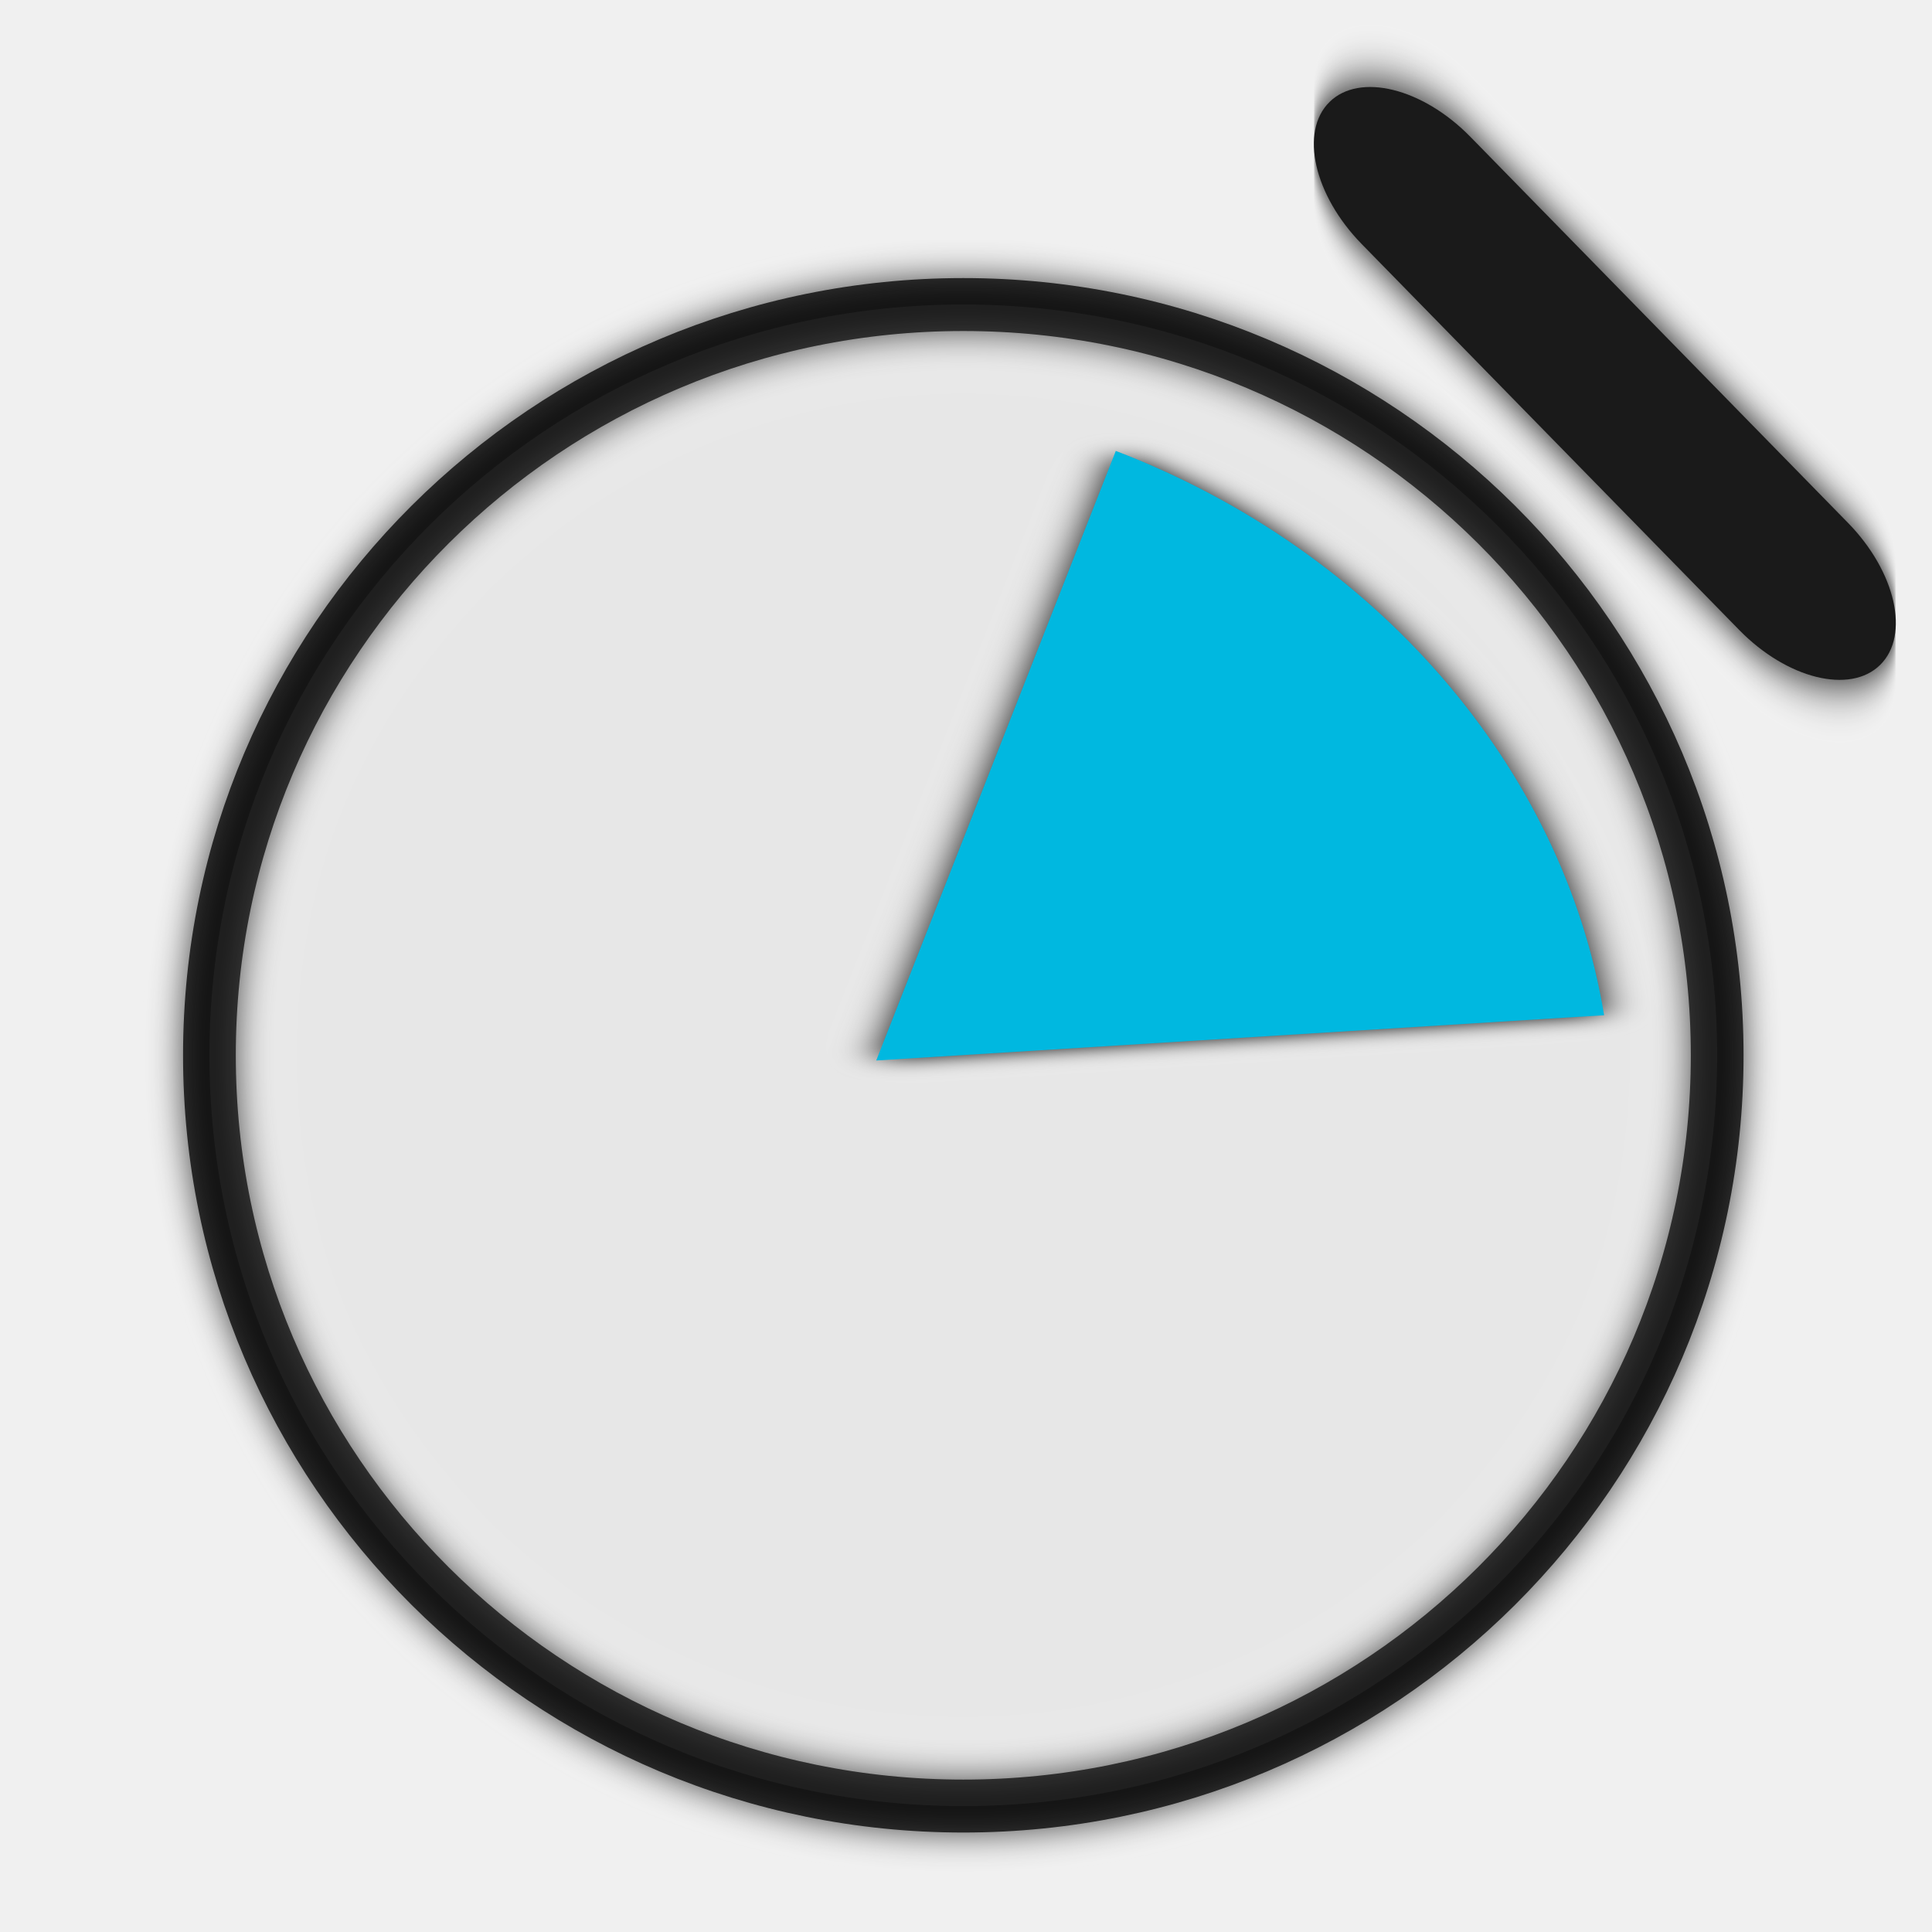
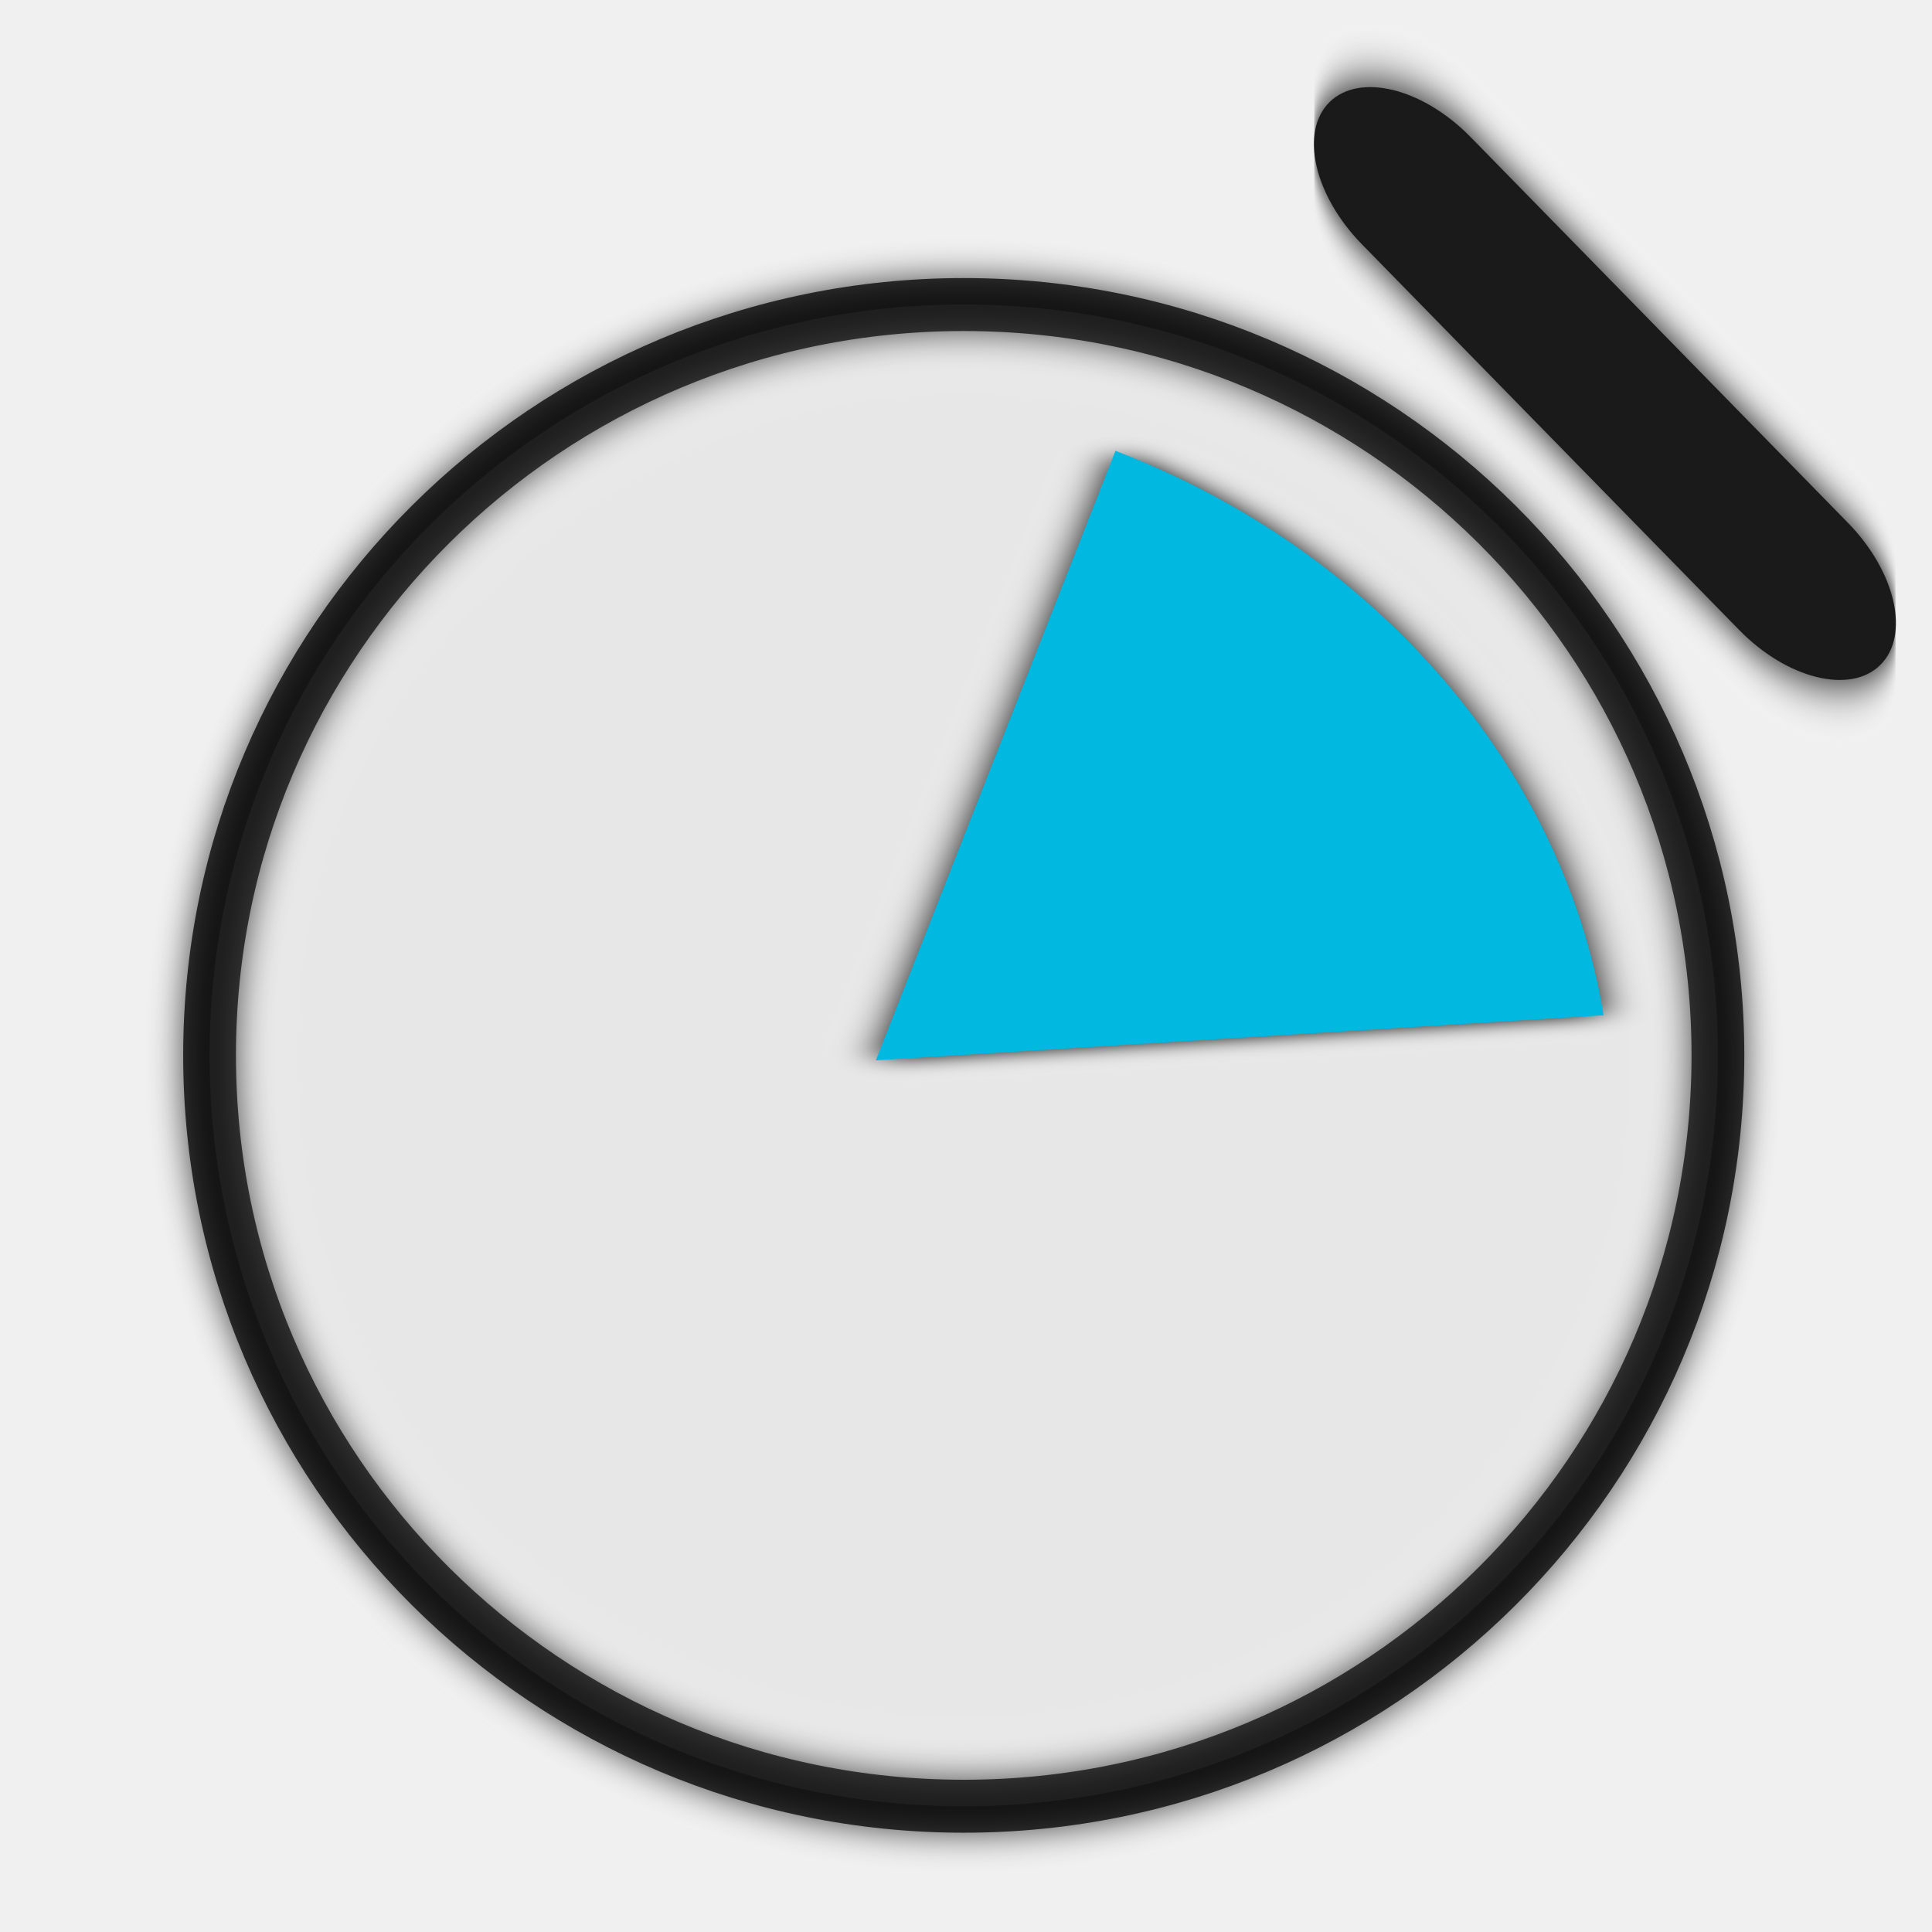
- <svg xmlns="http://www.w3.org/2000/svg" width="48" height="48" viewBox="0 0 12.7 12.7" version="1.1" id="svg1" xml:space="preserve">
-   <defs id="defs1">
-     <filter style="color-interpolation-filters:sRGB;" id="filter57" x="-0.122" y="-0.561" width="1.243" height="2.123">
-       <feFlood result="flood" in="SourceGraphic" flood-opacity="1" flood-color="rgb(0,0,0)" id="feFlood56" />
-       <feGaussianBlur result="blur" in="SourceGraphic" stdDeviation="0.1" id="feGaussianBlur56" />
-       <feOffset result="offset" in="blur" dx="0" dy="0" id="feOffset56" />
-       <feComposite result="comp1" operator="in" in="flood" in2="offset" id="feComposite56" />
-       <feComposite result="fbSourceGraphic" operator="over" in="SourceGraphic" in2="comp1" id="feComposite57" />
-       <feColorMatrix result="fbSourceGraphicAlpha" in="fbSourceGraphic" values="0 0 0 -1 0 0 0 0 -1 0 0 0 0 -1 0 0 0 0 1 0" id="feColorMatrix10" />
-       <feFlood id="feFlood10" result="flood" in="fbSourceGraphic" flood-opacity="1" flood-color="rgb(255,255,255)" />
-       <feGaussianBlur id="feGaussianBlur10" result="blur" in="fbSourceGraphic" stdDeviation="0.1" />
-       <feOffset id="feOffset10" result="offset" in="blur" dx="0" dy="0" />
-       <feComposite id="feComposite10" result="comp1" operator="in" in="flood" in2="offset" />
-       <feComposite id="feComposite11" result="comp2" operator="over" in="fbSourceGraphic" in2="comp1" />
+ <svg xmlns="http://www.w3.org/2000/svg" width="48" height="48" version="1.1" viewBox="0 0 12.7 12.7" xml:space="preserve">
+   <defs>
+     <filter id="a" x="-.122" y="-.561" width="1.243" height="2.123" color-interpolation-filters="sRGB">
+       <feFlood flood-color="rgb(0,0,0)" in="SourceGraphic" result="flood" />
+       <feGaussianBlur in="SourceGraphic" result="blur" stdDeviation="0.1" />
+       <feOffset dx="0" dy="0" in="blur" result="offset" />
+       <feComposite in="flood" in2="offset" operator="in" result="comp1" />
+       <feComposite in="SourceGraphic" in2="comp1" result="fbSourceGraphic" />
+       <feColorMatrix in="fbSourceGraphic" result="fbSourceGraphicAlpha" values="0 0 0 -1 0 0 0 0 -1 0 0 0 0 -1 0 0 0 0 1 0" />
+       <feFlood flood-color="rgb(255,255,255)" in="fbSourceGraphic" result="flood" />
+       <feGaussianBlur in="fbSourceGraphic" result="blur" stdDeviation="0.1" />
+       <feOffset dx="0" dy="0" in="blur" result="offset" />
+       <feComposite in="flood" in2="offset" operator="in" result="comp1" />
+       <feComposite in="fbSourceGraphic" in2="comp1" result="comp2" />
    </filter>
-     <filter style="color-interpolation-filters:sRGB;" id="filter21" x="-0.129" y="-0.406" width="1.259" height="1.939">
-       <feFlood result="flood" in="SourceGraphic" flood-opacity="1" flood-color="rgb(0,0,0)" id="feFlood20" />
-       <feGaussianBlur result="blur" in="SourceGraphic" stdDeviation="0.2" id="feGaussianBlur20" />
-       <feOffset result="offset" in="blur" dx="0" dy="0" id="feOffset20" />
-       <feComposite result="comp1" operator="in" in="offset" in2="flood" id="feComposite20" />
-       <feComposite result="comp2" operator="atop" in="comp1" in2="comp1" id="feComposite21" />
+     <filter id="b" x="-.129" y="-.406" width="1.259" height="1.939" color-interpolation-filters="sRGB">
+       <feFlood flood-color="rgb(0,0,0)" in="SourceGraphic" result="flood" />
+       <feGaussianBlur in="SourceGraphic" result="blur" stdDeviation="0.2" />
+       <feOffset dx="0" dy="0" in="blur" result="offset" />
+       <feComposite in="offset" in2="flood" operator="in" result="comp1" />
+       <feComposite in="comp1" in2="comp1" operator="atop" result="comp2" />
    </filter>
  </defs>
-   <g id="layer3" style="display:inline">
-     <g id="g6" style="display:none;fill:#ffffff;fill-opacity:1;stroke:none;filter:url(#filter21)">
-       <ellipse style="display:none;fill:#ffffff;fill-opacity:1;stroke:none;stroke-width:0.296;stroke-linejoin:round;stroke-opacity:0.753;paint-order:stroke fill markers;filter:url(#filter57)" id="ellipse1" cx="6.244" cy="6.975" rx="4.23" ry="4.197" transform="matrix(1.171541,0,0,1.175863,-0.9828324,-1.264615)" />
-       <rect style="fill:#ffffff;fill-opacity:1;stroke:none;stroke-width:0.189;stroke-linejoin:round;paint-order:stroke fill markers;filter:url(#filter57)" id="rect6" width="4.41" height="0.855" x="-1.56" y="3.974" rx="0.693" transform="matrix(-0.8207547,0.8390685,0.8359847,0.8237824,-0.9510126,-1.646453)" />
-       <rect style="fill:#ffffff;fill-opacity:1;stroke:none;stroke-width:0.189;stroke-linejoin:round;paint-order:stroke fill markers;filter:url(#filter57)" id="rect5" width="4.41" height="0.855" x="7.22" y="-4.969" rx="0.693" transform="matrix(0.8207547,0.8390685,-0.8359847,0.8237824,-0.9828324,-1.646453)" />
+   <g>
+     <g display="none" fill="#fff" filter="url(#b)">
+       <ellipse transform="matrix(1.172 0 0 1.176 -.9828 -1.265)" cx="6.244" cy="6.975" rx="4.23" ry="4.197" display="none" filter="url(#a)" style="paint-order:stroke fill markers" />
+       <rect transform="matrix(-.8208 .8391 .836 .8238 -.951 -1.646)" x="-1.56" y="3.974" width="4.41" height=".855" rx=".694" filter="url(#a)" style="paint-order:stroke fill markers" />
+       <rect transform="matrix(.8208 .8391 -.836 .8238 -.9828 -1.646)" x="7.22" y="-4.969" width="4.41" height=".855" rx=".694" filter="url(#a)" style="paint-order:stroke fill markers" />
    </g>
  </g>
-   <g id="g23" style="display:none">
-     <g id="g22" style="display:none;fill:#ffffff;fill-opacity:0.151;stroke:none;filter:url(#filter21)">
-       <ellipse style="display:inline;fill:#ffffff;fill-opacity:0.151;stroke:none;stroke-width:0.296;stroke-linejoin:round;stroke-opacity:0.753;paint-order:stroke fill markers;filter:url(#filter57)" id="ellipse21" cx="6.244" cy="6.975" rx="4.23" ry="4.197" transform="matrix(1.171541,0,0,1.175863,-0.9828324,-1.264615)" />
-       <rect style="display:inline;fill:#ffffff;fill-opacity:0.151;stroke:none;stroke-width:0.189;stroke-linejoin:round;paint-order:stroke fill markers;filter:url(#filter57)" id="rect21" width="4.41" height="0.855" x="-1.56" y="3.974" rx="0.693" transform="matrix(-0.8207547,0.8390685,0.8359847,0.8237824,-0.9510126,-1.646453)" />
-       <rect style="display:inline;fill:#ffffff;fill-opacity:0.151;stroke:none;stroke-width:0.189;stroke-linejoin:round;paint-order:stroke fill markers;filter:url(#filter57)" id="rect22" width="4.41" height="0.855" x="7.22" y="-4.969" rx="0.693" transform="matrix(0.8207547,0.8390685,-0.8359847,0.8237824,-0.9828324,-1.646453)" />
+   <g display="none">
+     <g display="none" fill="#fff" fill-opacity=".151" filter="url(#b)">
+       <ellipse transform="matrix(1.172 0 0 1.176 -.9828 -1.265)" cx="6.244" cy="6.975" rx="4.23" ry="4.197" display="inline" filter="url(#a)" style="paint-order:stroke fill markers" />
+       <rect transform="matrix(-.8208 .8391 .836 .8238 -.951 -1.646)" x="-1.56" y="3.974" width="4.41" height=".855" rx=".694" display="inline" filter="url(#a)" style="paint-order:stroke fill markers" />
+       <rect transform="matrix(.8208 .8391 -.836 .8238 -.9828 -1.646)" x="7.22" y="-4.969" width="4.41" height=".855" rx=".694" display="inline" filter="url(#a)" style="paint-order:stroke fill markers" />
    </g>
  </g>
-   <g id="layer1" style="display:none" />
-   <g id="layer2" style="display:inline">
-     <ellipse style="display:inline;opacity:1;fill:#ffffff;fill-opacity:0.045;stroke:#000000;stroke-width:0.296;stroke-linejoin:round;stroke-opacity:0.753;paint-order:stroke fill markers;filter:url(#filter57)" id="path1" cx="6.244" cy="6.975" rx="4.23" ry="4.197" transform="matrix(1.171541,0,0,1.175863,-0.9828324,-1.264615)" />
-     <rect style="fill:#1a1a1a;fill-opacity:1;stroke:none;stroke-width:0.189;stroke-linejoin:round;paint-order:stroke fill markers;filter:url(#filter57)" id="rect1" width="4.41" height="0.855" x="7.22" y="-4.969" rx="0.693" transform="matrix(0.8207548,0.8390685,-0.8359847,0.8237824,-0.9828324,-1.646453)" />
-     <path style="fill:#00b8e0;fill-opacity:1;stroke:none;stroke-width:0.316;stroke-linejoin:round;paint-order:stroke fill markers;filter:url(#filter57)" id="ellipse57" d="M -3.237,5.853 A 3.947,4.426 0 0 1 -5.362,9.78 L -7.184,5.853 Z" transform="matrix(0.3989664,-1.015165,1.033269,0.3952425,2.578463,-2.635253)" />
+   <g>
+     <ellipse transform="matrix(1.172 0 0 1.176 -.9828 -1.265)" cx="6.244" cy="6.975" rx="4.23" ry="4.197" fill="#fff" fill-opacity=".045" filter="url(#a)" stroke="#000" stroke-linejoin="round" stroke-opacity=".753" stroke-width=".296" style="paint-order:stroke fill markers" />
+     <rect transform="matrix(.8208 .8391 -.836 .8238 -.9828 -1.646)" x="7.22" y="-4.969" width="4.41" height=".855" rx=".694" fill="#1a1a1a" filter="url(#a)" style="paint-order:stroke fill markers" />
+     <path transform="matrix(.399 -1.015 1.033 .3952 2.578 -2.635)" d="m-3.237 5.853a3.947 4.426 0 0 1-2.126 3.927l-1.821-3.927z" fill="#00b8e0" filter="url(#a)" style="paint-order:stroke fill markers" />
  </g>
</svg>
